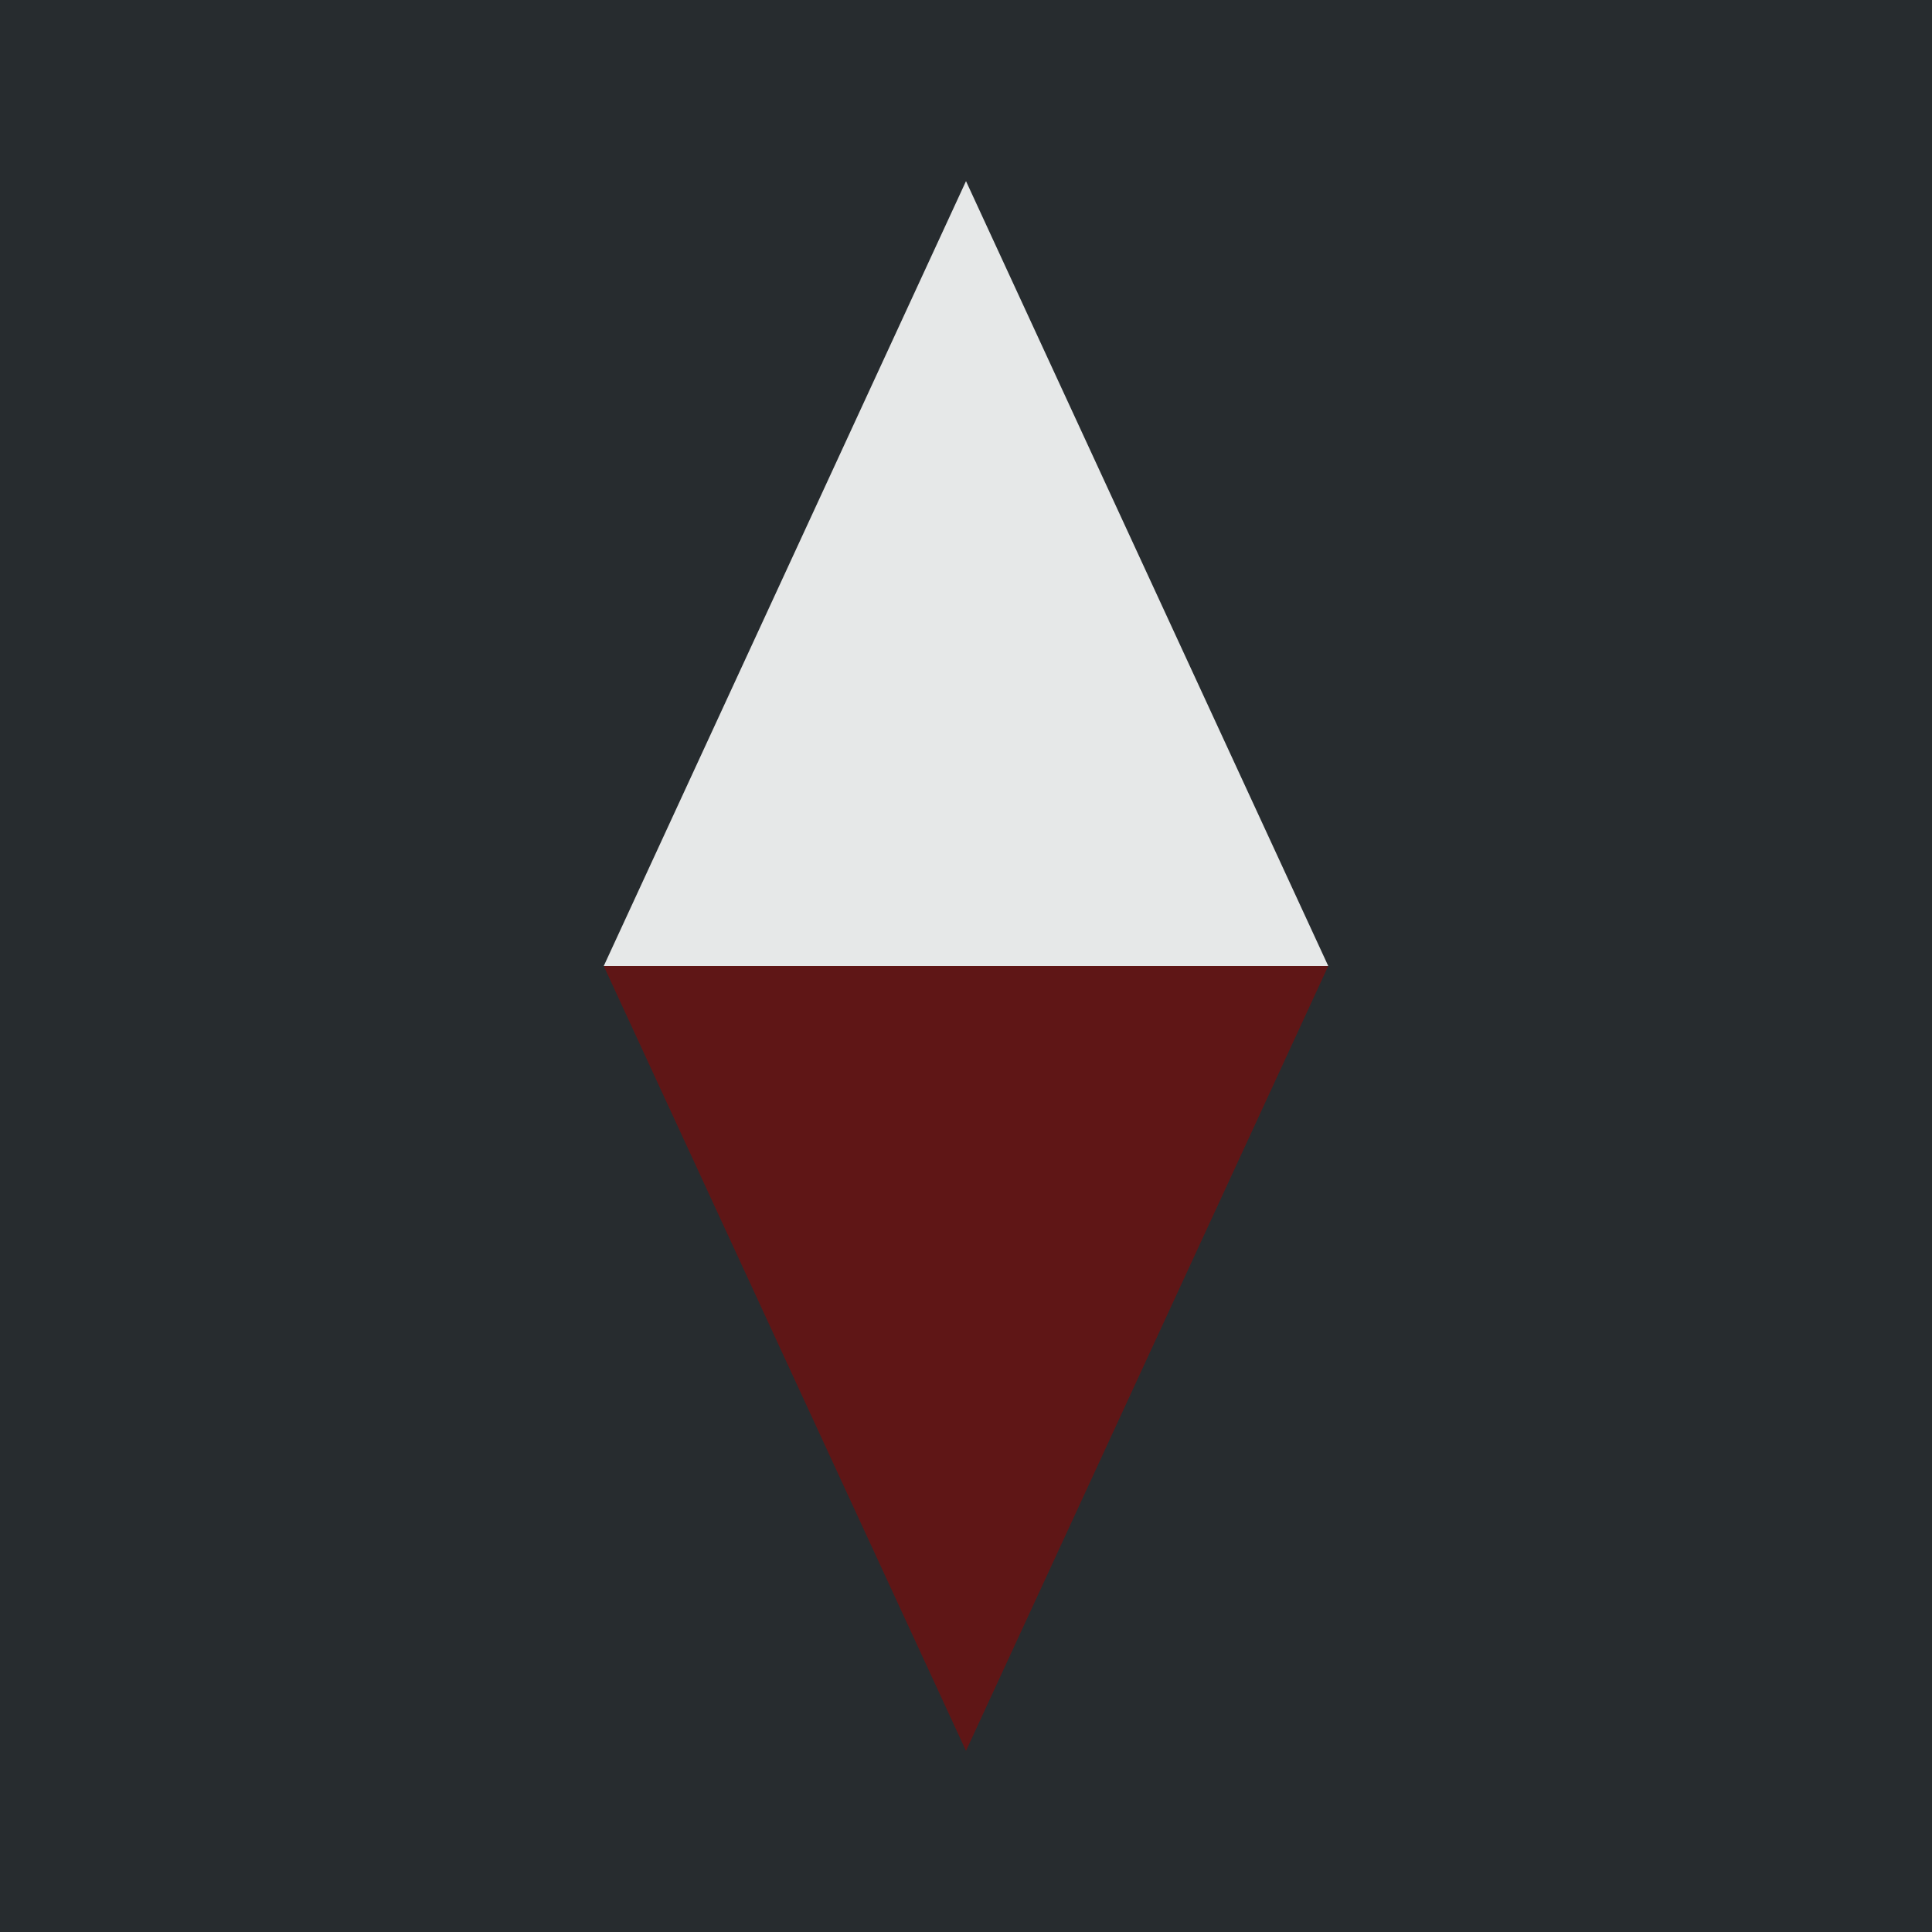
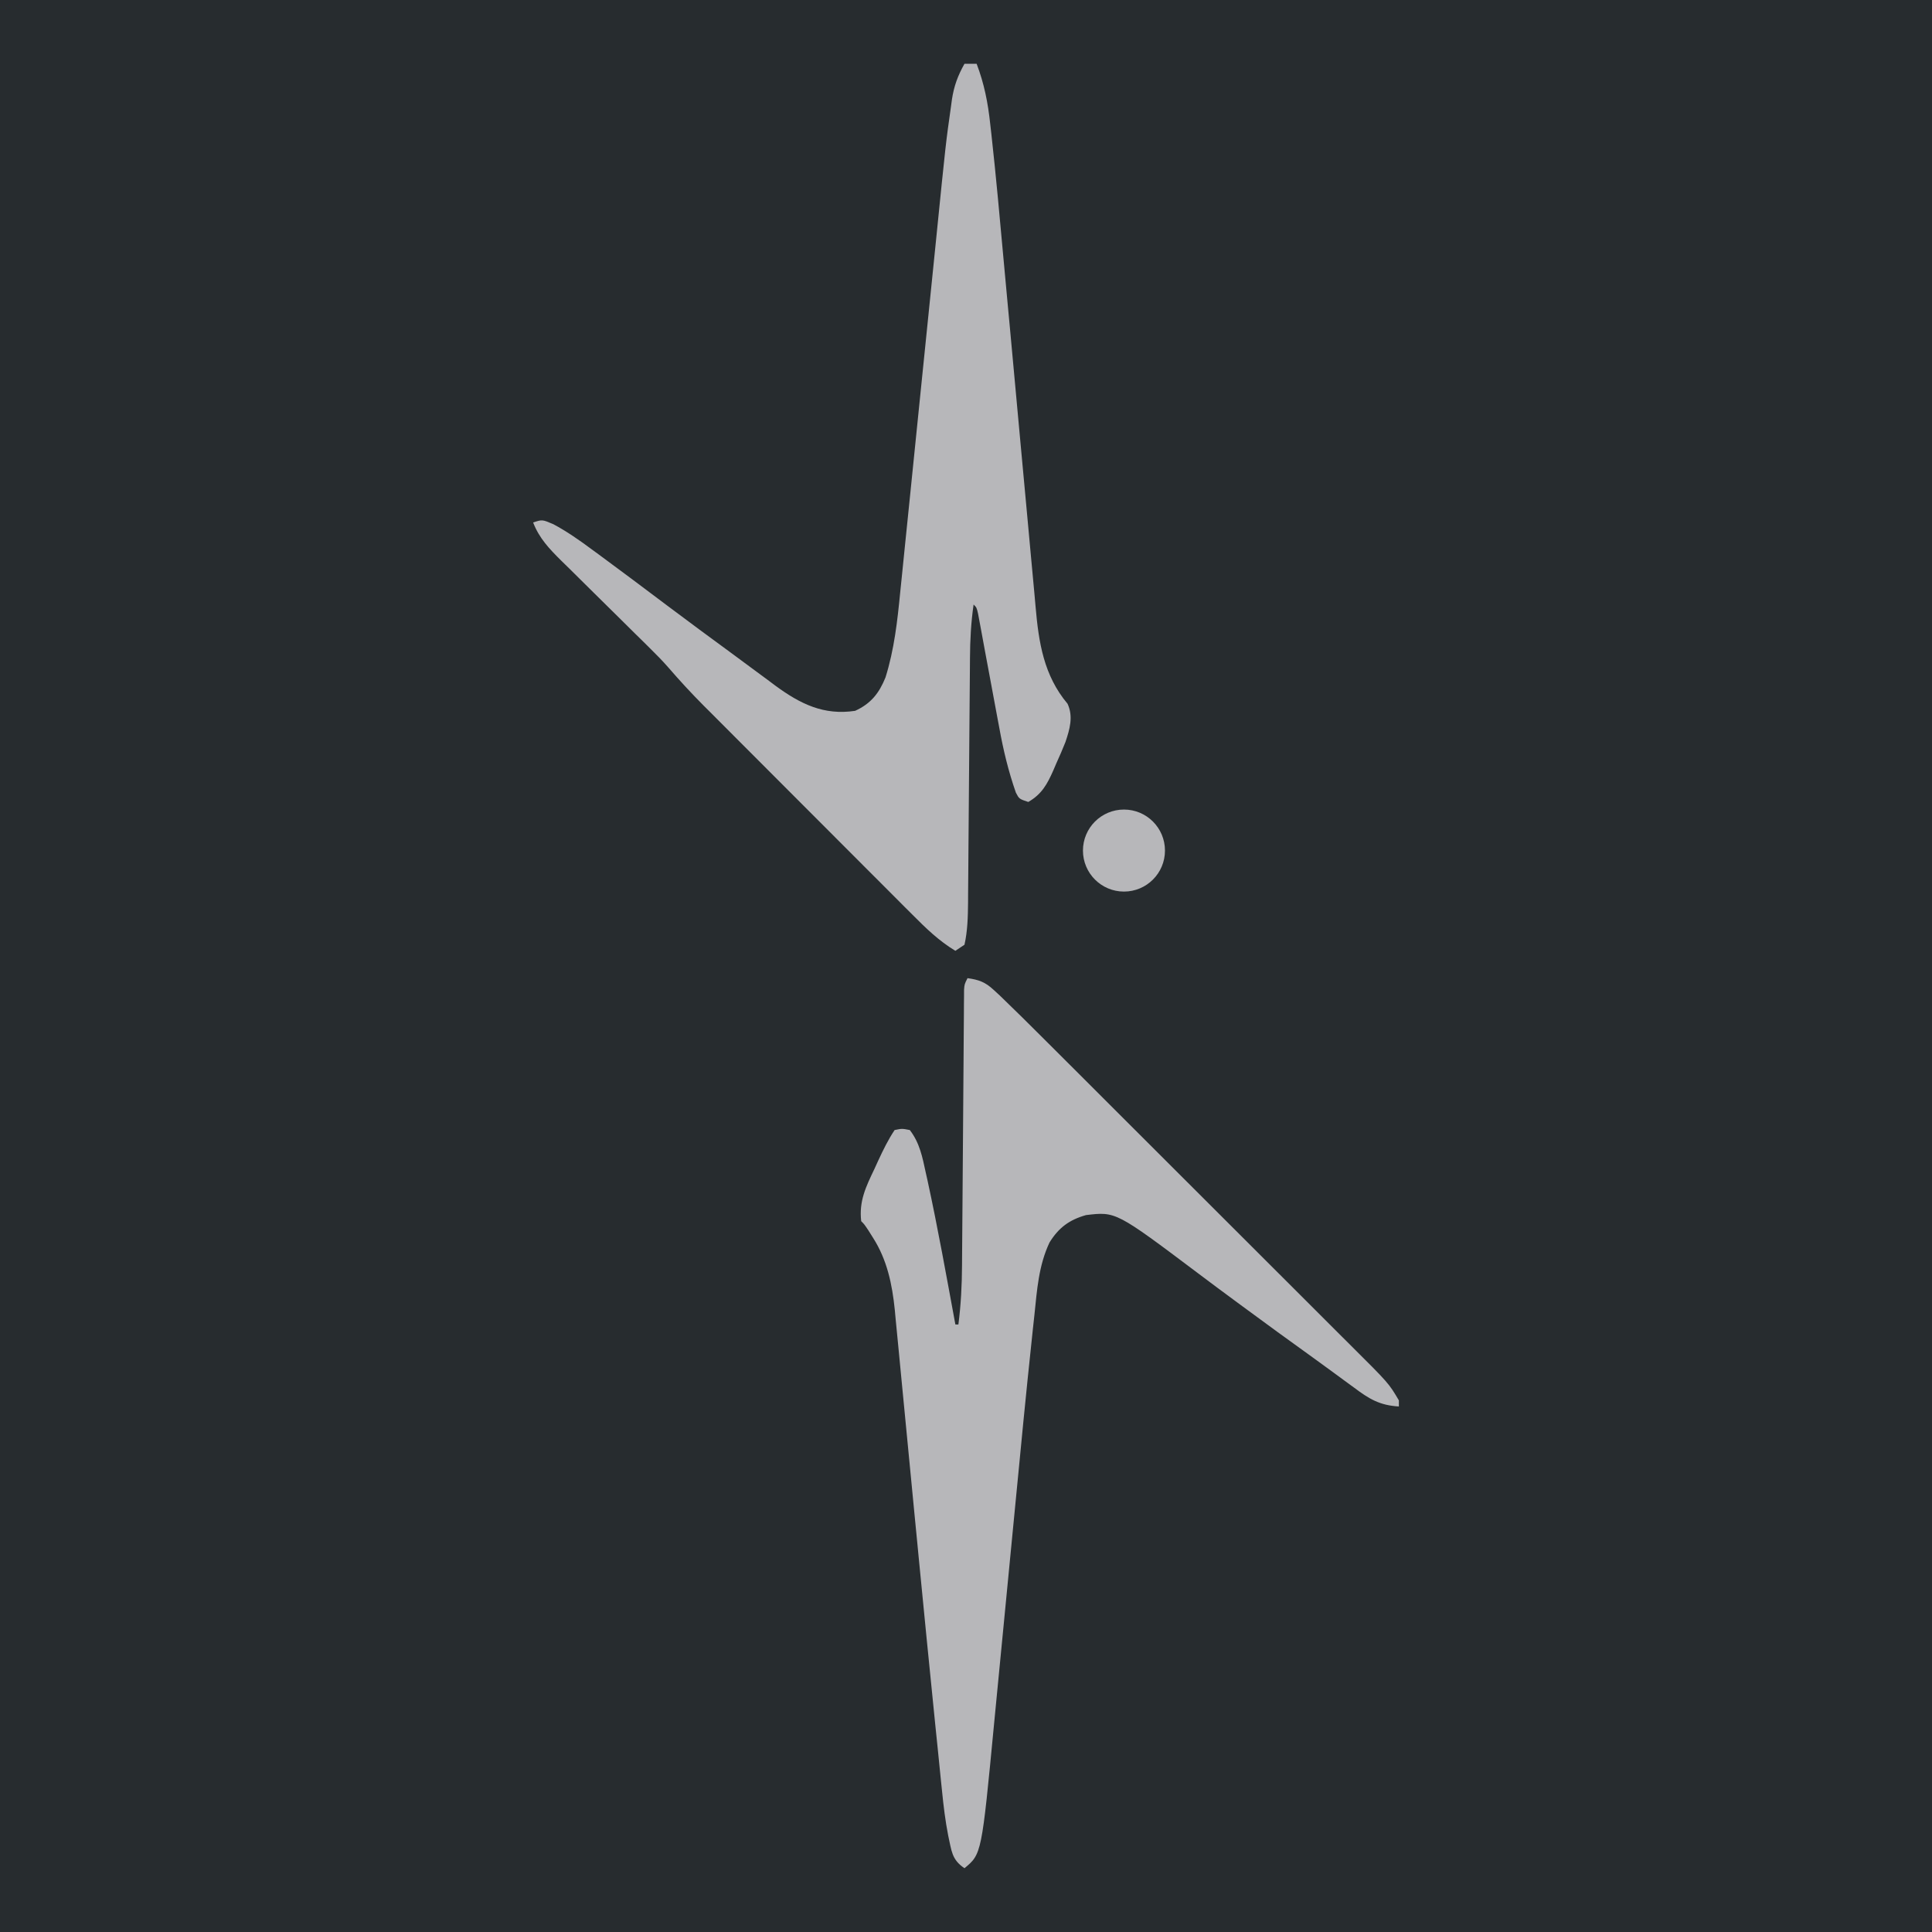
- <svg xmlns="http://www.w3.org/2000/svg" viewBox="0 0 32 32" width="32" height="32">
-   <rect width="32" height="32" fill="#272C2F" />
-   <polygon points="16,3 22,16 10,16" fill="#E6E8E8" />
-   <polygon points="16,29 22,16 10,16" fill="#5F1616" />
+ <svg xmlns="http://www.w3.org/2000/svg" viewBox="221.5 230.0 636.0 636.0">
+   <rect x="221.5" y="230.0" width="636.0" height="636.0" fill="#272C2F" />
+   <g fill="#B7B7BA">
+     <path transform="translate(540,552)" d="M0 0 C3.72 0.53 5.8 1.27 8.56 3.82 C9.25 4.45 9.94 5.09 10.65 5.74 C15.52 10.43 20.33 15.18 25.1 19.96 C26.31 21.16 27.51 22.36 28.71 23.56 C31.96 26.8 35.21 30.04 38.45 33.28 C40.48 35.31 42.51 37.34 44.54 39.37 C51.64 46.46 58.73 53.55 65.83 60.64 C72.42 67.24 79.02 73.83 85.63 80.42 C91.31 86.09 96.99 91.76 102.67 97.44 C106.05 100.83 109.44 104.21 112.83 107.59 C116.02 110.77 119.2 113.95 122.38 117.14 C123.54 118.3 124.71 119.46 125.88 120.62 C138.68 133.36 138.68 133.36 142 139 C142 139.66 142 140.32 142 141 C135.68 140.64 132.18 138.51 127.19 134.75 C126.82 134.48 126.82 134.48 124.96 133.13 C123.41 131.99 121.87 130.86 120.32 129.72 C118.08 128.06 115.82 126.43 113.56 124.8 C105.85 119.28 98.2 113.69 90.56 108.06 C89.78 107.49 88.99 106.91 88.19 106.31 C84.13 103.33 80.09 100.32 76.07 97.29 C48.85 76.82 48.85 76.82 39 78 C33.47 79.57 30.02 82.14 27 87 C23.41 94.6 22.88 102.63 22.02 110.88 C21.85 112.45 21.68 114.01 21.51 115.57 C20.99 120.38 20.49 125.19 20 130 C19.93 130.73 19.85 131.45 19.77 132.2 C18.84 141.29 17.95 150.38 17.08 159.48 C16.64 164.04 16.19 168.6 15.75 173.16 C14.49 186.1 13.24 199.03 11.99 211.97 C11.29 219.19 10.59 226.41 9.89 233.62 C9.52 237.41 9.15 241.19 8.79 244.97 C4.65 288.32 4.65 288.32 -1 293 C-5.28 290.15 -5.24 287.16 -6.35 282.31 C-7.31 277.42 -7.9 272.54 -8.39 267.59 C-8.5 266.51 -8.61 265.44 -8.73 264.33 C-9.09 260.79 -9.45 257.25 -9.8 253.71 C-10.06 251.19 -10.32 248.66 -10.58 246.13 C-12.48 227.53 -14.29 208.93 -16.11 190.32 C-16.23 189.01 -16.36 187.7 -16.49 186.36 C-16.88 182.39 -17.26 178.43 -17.65 174.47 C-17.77 173.16 -17.9 171.86 -18.03 170.51 C-18.68 163.78 -19.33 157.05 -19.98 150.32 C-20.62 143.63 -21.27 136.93 -21.92 130.24 C-22.17 127.74 -22.41 125.23 -22.64 122.72 C-22.97 119.26 -23.31 115.8 -23.65 112.34 C-23.75 111.33 -23.84 110.33 -23.93 109.29 C-24.79 100.79 -26.47 92.72 -31.12 85.44 C-31.64 84.61 -32.16 83.78 -32.7 82.93 C-34 81 -34 81 -35 80 C-35.76 73.38 -33.44 68.65 -30.62 62.75 C-30.21 61.85 -29.8 60.96 -29.38 60.03 C-27.74 56.51 -26.16 53.24 -24 50 C-21.56 49.5 -21.56 49.5 -19 50 C-15.74 54.23 -14.85 58.9 -13.75 64 C-13.55 64.92 -13.34 65.83 -13.13 66.77 C-9.73 82.44 -6.91 98.24 -4 114 C-3.67 114 -3.34 114 -3 114 C-2.17 107.48 -1.84 101.12 -1.81 94.55 C-1.8 93.55 -1.79 92.55 -1.79 91.52 C-1.77 89.36 -1.75 87.2 -1.74 85.03 C-1.72 81.62 -1.69 78.2 -1.66 74.79 C-1.59 66.31 -1.53 57.83 -1.47 49.36 C-1.42 42.18 -1.37 35 -1.31 27.81 C-1.28 24.44 -1.26 21.07 -1.24 17.7 C-1.22 15.65 -1.21 13.59 -1.19 11.54 C-1.19 10.6 -1.18 9.66 -1.18 8.69 C-1.17 8.26 -1.17 8.26 -1.15 6.09 C-1.15 5.34 -1.14 4.6 -1.14 3.83 C-1 2 -1 2 0 0 Z" />
+     <path transform="translate(539,251)" d="M0 0 C1.32 0 2.64 0 4 0 C6.49 6.55 7.73 12.82 8.47 19.78 C8.59 20.85 8.72 21.92 8.84 23.02 C10.41 37.17 11.68 51.36 12.97 65.54 C13.44 70.7 13.92 75.86 14.4 81.02 C14.57 82.8 14.73 84.58 14.9 86.36 C14.98 87.25 15.06 88.14 15.15 89.06 C16.26 101.03 17.36 113 18.45 124.96 C19.2 133.1 19.95 141.24 20.71 149.38 C21.11 153.66 21.51 157.95 21.89 162.23 C22.25 166.25 22.62 170.27 23.01 174.29 C23.14 175.75 23.28 177.22 23.4 178.68 C24.43 190.53 26.1 201.35 33.93 210.67 C35.88 214.9 34.66 219.03 33.24 223.27 C32.31 225.63 31.3 227.94 30.25 230.25 C29.91 231.04 29.58 231.83 29.23 232.64 C27.22 237.16 25.45 240.44 21 243 C18 242 18 242 16.92 239.93 C14.46 232.89 12.78 225.92 11.46 218.59 C11.24 217.45 11.03 216.31 10.81 215.14 C10.13 211.56 9.47 207.97 8.81 204.38 C8.14 200.75 7.46 197.12 6.78 193.5 C6.36 191.25 5.95 189.01 5.54 186.76 C5.44 186.26 5.44 186.26 4.97 183.71 C4.8 182.82 4.64 181.94 4.47 181.02 C4 179 4 179 3 178 C2.15 183.94 1.84 189.71 1.81 195.7 C1.8 196.64 1.79 197.57 1.79 198.54 C1.77 200.56 1.75 202.58 1.74 204.6 C1.72 207.8 1.69 210.99 1.66 214.19 C1.59 222.14 1.53 230.08 1.47 238.02 C1.42 244.74 1.37 251.46 1.31 258.19 C1.28 261.33 1.26 264.48 1.24 267.62 C1.22 269.56 1.21 271.49 1.19 273.43 C1.19 273.86 1.19 273.86 1.18 276.06 C1.13 280.78 1.03 285.38 0 290 C-0.99 290.66 -1.98 291.32 -3 292 C-8.46 288.7 -12.7 284.57 -17.19 280.05 C-17.59 279.66 -17.59 279.66 -19.61 277.64 C-22.24 275.01 -24.87 272.37 -27.5 269.73 C-29.33 267.9 -31.17 266.06 -33 264.23 C-36.85 260.38 -40.69 256.53 -44.53 252.68 C-48.95 248.24 -53.38 243.81 -57.81 239.38 C-62.09 235.1 -66.36 230.82 -70.64 226.53 C-72.45 224.72 -74.26 222.91 -76.07 221.09 C-78.61 218.55 -81.15 216.01 -83.68 213.46 C-84.42 212.72 -85.16 211.98 -85.93 211.22 C-89.93 207.19 -93.75 203.06 -97.46 198.76 C-99.36 196.59 -101.36 194.54 -103.42 192.52 C-104.21 191.73 -105 190.95 -105.81 190.15 C-106.23 189.74 -106.23 189.74 -108.33 187.68 C-110.11 185.91 -111.9 184.14 -113.69 182.37 C-116.48 179.61 -119.27 176.85 -122.07 174.1 C-124.79 171.43 -127.5 168.74 -130.2 166.05 C-131.04 165.24 -131.88 164.42 -132.74 163.57 C-136.71 159.62 -139.95 156.25 -142 151 C-139 150 -139 150 -135.33 151.57 C-130.86 153.96 -126.81 156.8 -122.75 159.81 C-121.98 160.38 -121.21 160.94 -120.41 161.52 C-112.9 167.03 -105.46 172.64 -98.01 178.24 C-90.83 183.64 -83.6 188.96 -76.36 194.27 C-73.94 196.05 -71.53 197.83 -69.12 199.62 C-67.54 200.79 -65.96 201.96 -64.38 203.12 C-63.67 203.66 -62.96 204.19 -62.22 204.74 C-54.04 210.73 -46.34 214.56 -36 213 C-30.82 210.64 -28.1 207.21 -26 202 C-23.12 192.81 -22.08 183.44 -21.15 173.9 C-20.98 172.32 -20.82 170.73 -20.66 169.15 C-20.31 165.75 -19.97 162.36 -19.63 158.97 C-19.09 153.59 -18.54 148.2 -17.98 142.82 C-17.11 134.29 -16.24 125.76 -15.38 117.22 C-13.84 101.99 -12.29 86.75 -10.73 71.52 C-10.28 67.05 -9.82 62.59 -9.37 58.12 C-6.14 26 -6.14 26 -4.44 14.04 C-4.34 13.28 -4.24 12.52 -4.13 11.73 C-3.46 7.34 -2.18 3.86 0 0 Z" />
+     <circle cx="591.5" cy="510" r="13.5" />
+   </g>
</svg>
